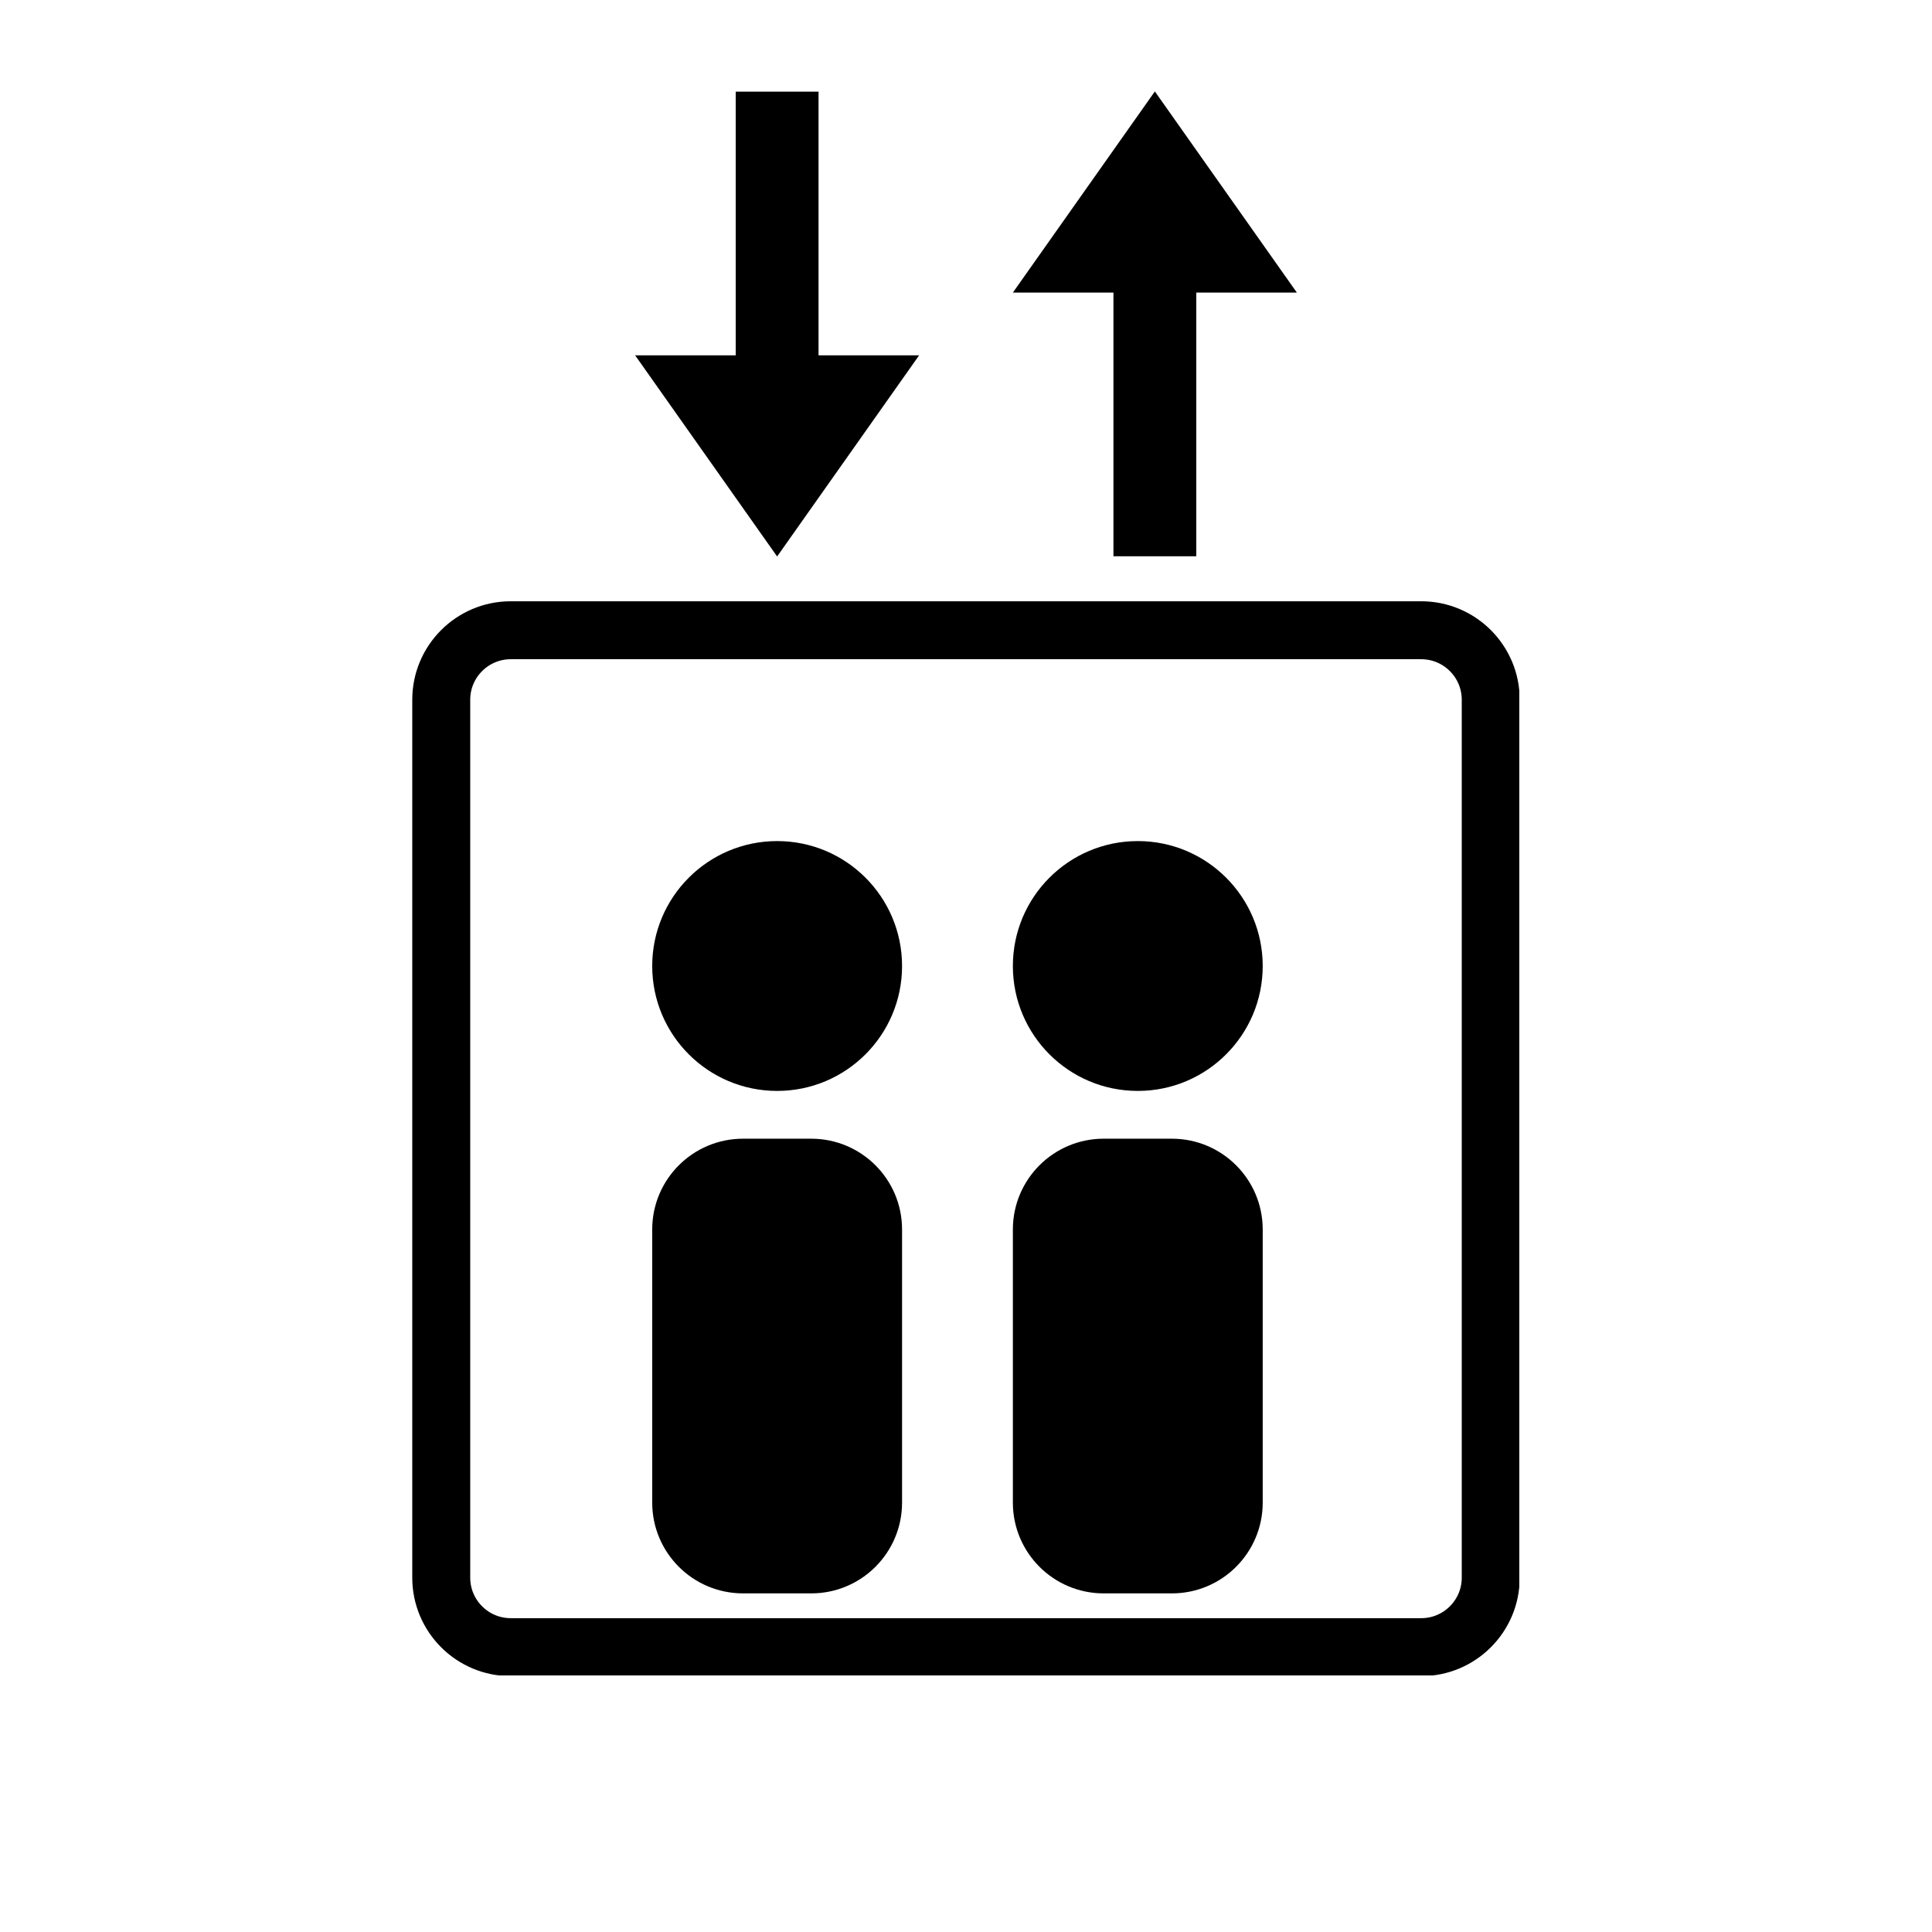
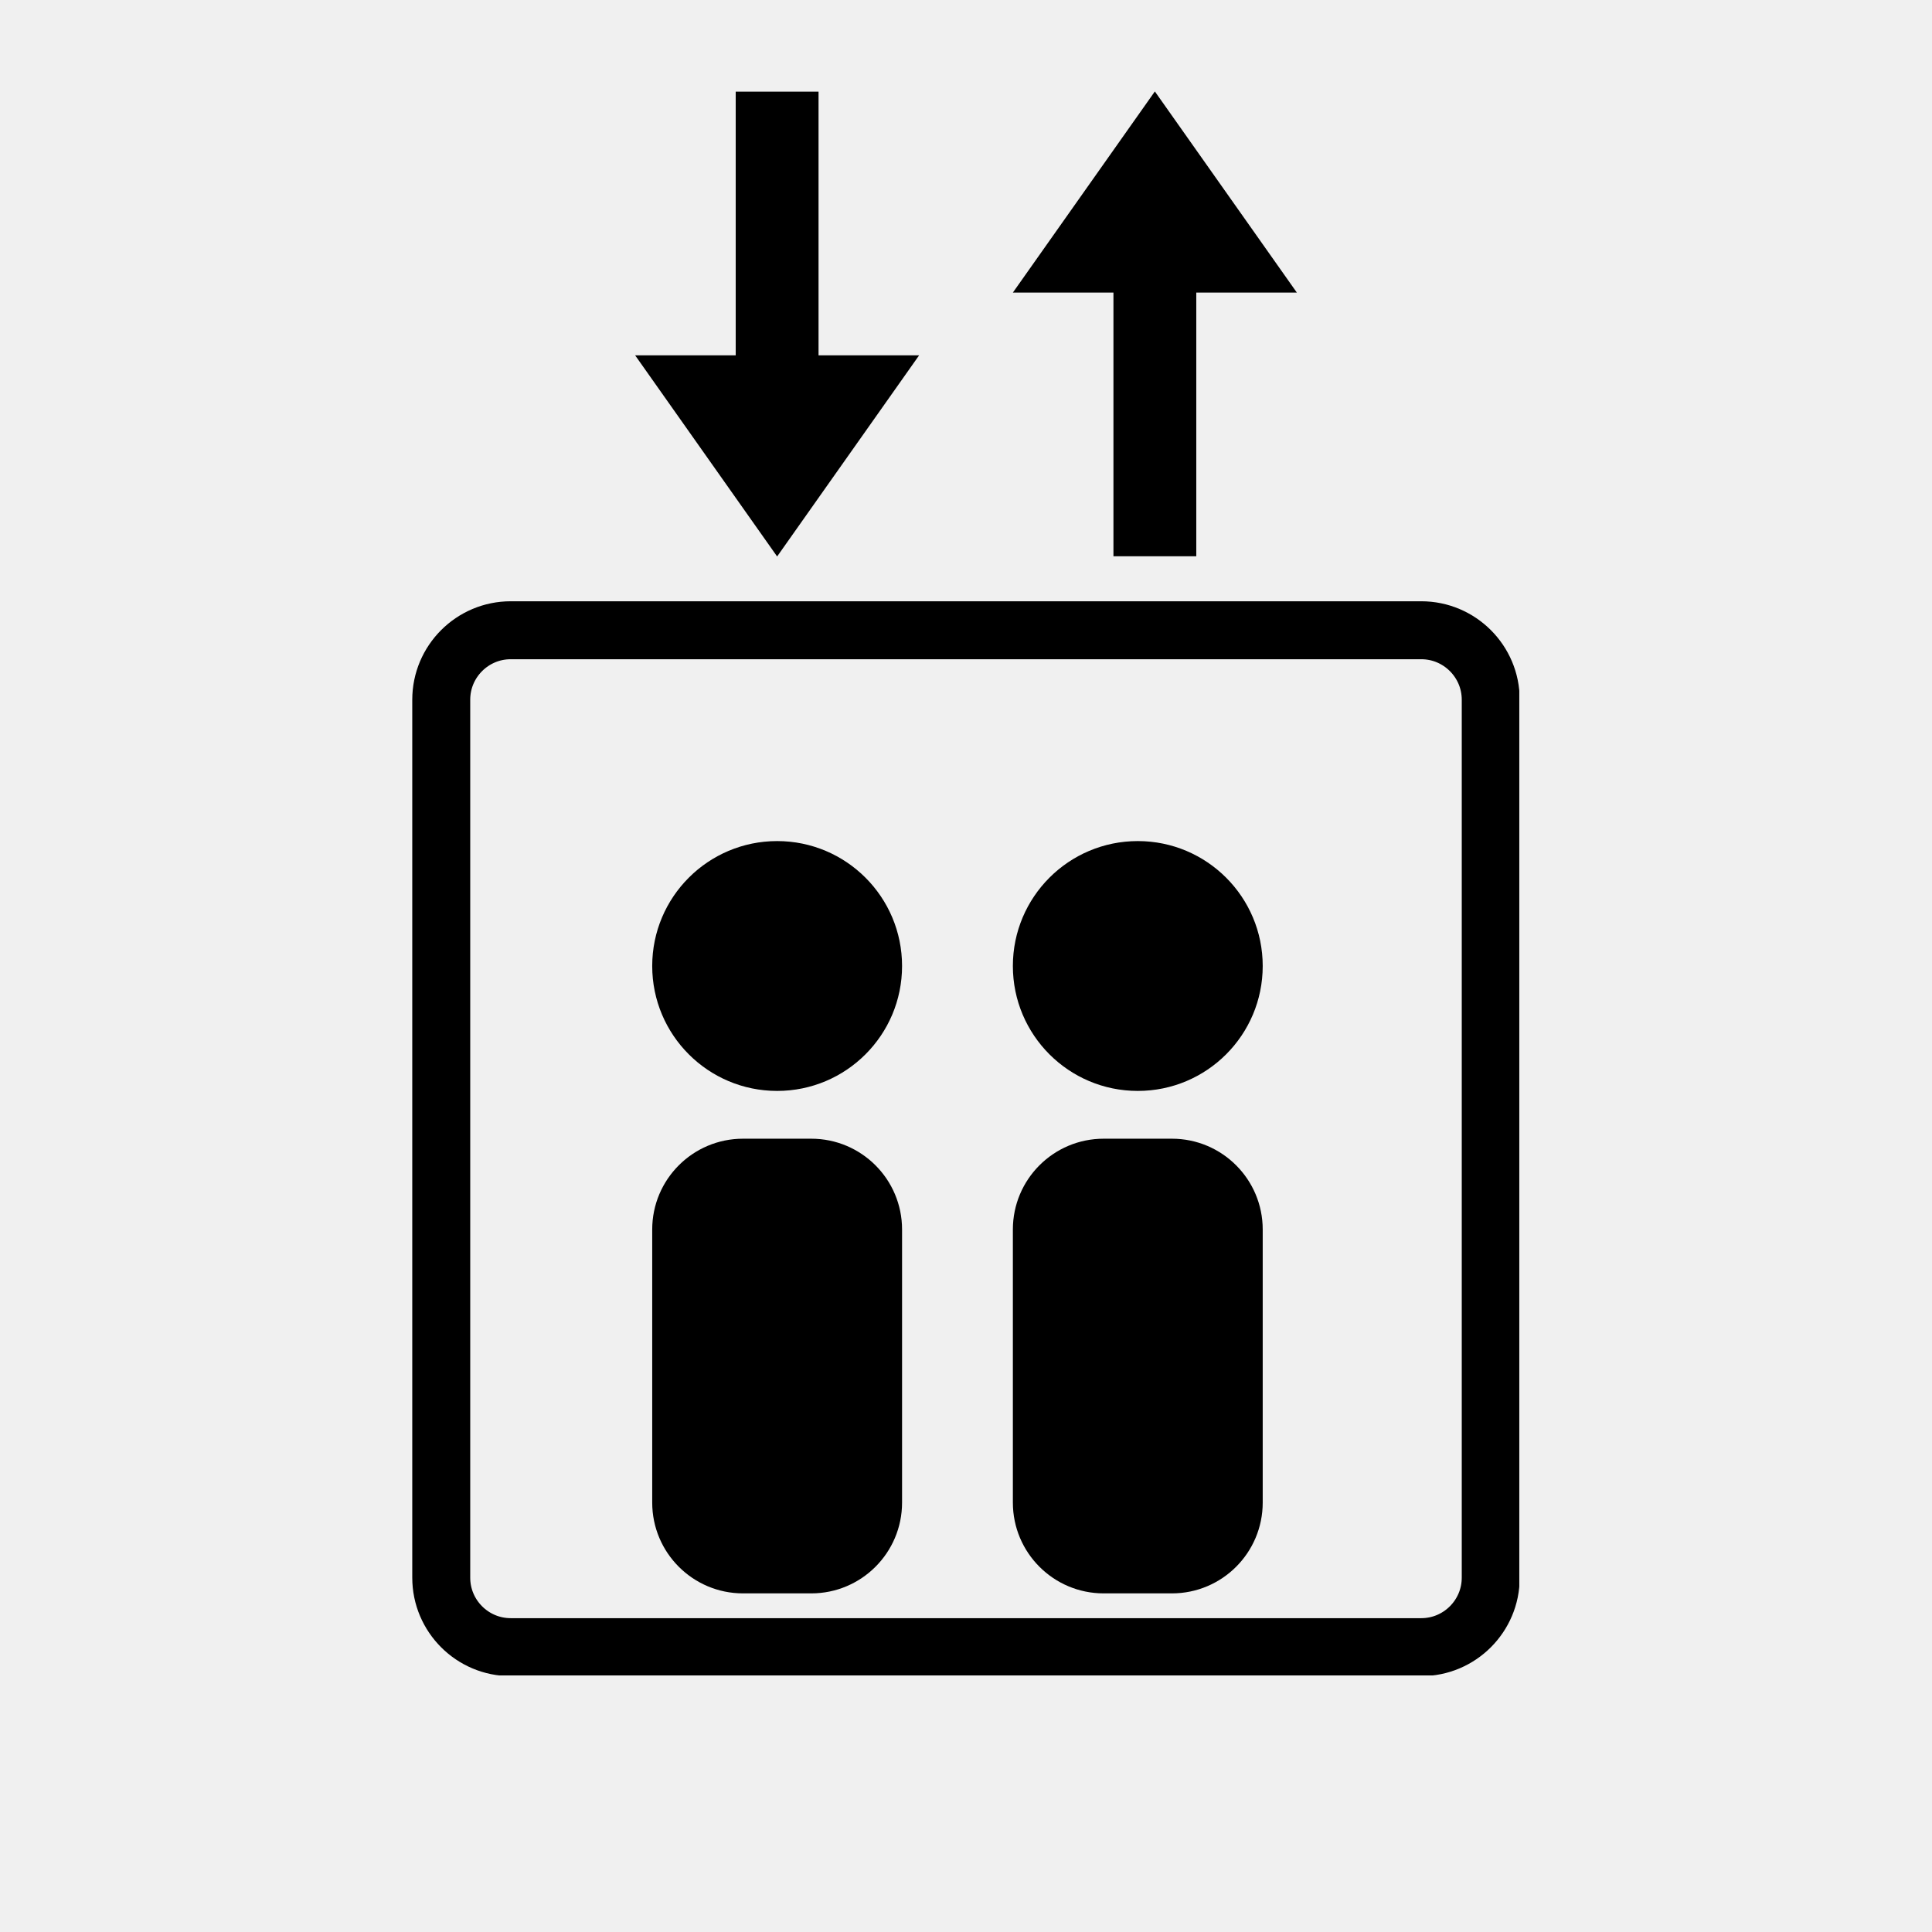
<svg xmlns="http://www.w3.org/2000/svg" width="1000" zoomAndPan="magnify" viewBox="0 0 750 750" height="1000" preserveAspectRatio="xMidYMid meet" version="1.0">
  <defs>
-     <clipPath id="e9ec3e8b12">
+     <clipPath id="bf56050f94">
      <path d="M 160.039 233.41 L 589.789 233.41 L 589.789 650.406 L 160.039 650.406 Z M 160.039 233.41 " clip-rule="nonzero" />
    </clipPath>
-     <clipPath id="19804bcaf6">
-       <path d="M 198.289 233.41 L 551.703 233.41 C 572.828 233.41 589.953 250.531 589.953 271.656 L 589.953 612.426 C 589.953 633.547 572.828 650.672 551.703 650.672 L 198.289 650.672 C 177.164 650.672 160.039 633.547 160.039 612.426 L 160.039 271.656 C 160.039 250.531 177.164 233.41 198.289 233.41 Z M 198.289 233.41 " clip-rule="nonzero" />
+     <clipPath id="84d03cf360">
+       <path d="M 198.289 233.41 L 551.703 233.41 C 572.828 233.41 589.953 250.535 589.953 271.656 L 589.953 612.426 C 589.953 633.547 572.828 650.672 551.703 650.672 L 198.289 650.672 C 177.164 650.672 160.039 633.547 160.039 612.426 L 160.039 271.656 C 160.039 250.535 177.164 233.41 198.289 233.41 Z M 198.289 233.41 " clip-rule="nonzero" />
    </clipPath>
-     <clipPath id="2e31884057">
+     <clipPath id="b3396b0db7">
      <path d="M 393.195 35.496 L 503.438 35.496 L 503.438 216.363 L 393.195 216.363 Z M 393.195 35.496 " clip-rule="nonzero" />
    </clipPath>
-     <clipPath id="408e9d441d">
+     <clipPath id="7681f11007">
      <path d="M 448.316 35.496 L 393.195 113.582 L 432.238 113.582 L 432.238 216.027 L 464.395 216.027 L 464.395 113.582 L 503.438 113.582 Z M 448.316 35.496 " clip-rule="nonzero" />
    </clipPath>
-     <clipPath id="831576fd13">
+     <clipPath id="0d4297699d">
      <path d="M 0.195 0.496 L 110.438 0.496 L 110.438 181 L 0.195 181 Z M 0.195 0.496 " clip-rule="nonzero" />
    </clipPath>
-     <clipPath id="792d4aaf68">
+     <clipPath id="be46a9b4a5">
      <path d="M 55.316 0.496 L 0.195 78.582 L 39.238 78.582 L 39.238 181.027 L 71.395 181.027 L 71.395 78.582 L 110.438 78.582 Z M 55.316 0.496 " clip-rule="nonzero" />
    </clipPath>
-     <clipPath id="6f64f4ac79">
+     <clipPath id="5cec1759b2">
      <rect x="0" width="111" y="0" height="182" />
    </clipPath>
-     <clipPath id="81021787ad">
+     <clipPath id="c354a920fa">
      <path d="M 246.559 35.156 L 356.801 35.156 L 356.801 216.023 L 246.559 216.023 Z M 246.559 35.156 " clip-rule="nonzero" />
    </clipPath>
-     <clipPath id="99bc484fc3">
+     <clipPath id="03f1eec8d4">
      <path d="M 301.68 216.023 L 356.801 137.938 L 317.758 137.938 L 317.758 35.496 L 285.602 35.496 L 285.602 137.938 L 246.559 137.938 Z M 301.68 216.023 " clip-rule="nonzero" />
    </clipPath>
-     <clipPath id="3d251a3c40">
+     <clipPath id="60cd80b878">
      <path d="M 0.559 0.281 L 110.801 0.281 L 110.801 181.023 L 0.559 181.023 Z M 0.559 0.281 " clip-rule="nonzero" />
    </clipPath>
-     <clipPath id="8b43e34511">
+     <clipPath id="4e5c0616f0">
      <path d="M 55.68 181.023 L 110.801 102.938 L 71.758 102.938 L 71.758 0.496 L 39.602 0.496 L 39.602 102.938 L 0.559 102.938 Z M 55.68 181.023 " clip-rule="nonzero" />
    </clipPath>
-     <clipPath id="4ad03138f6">
+     <clipPath id="666d2e03e2">
      <rect x="0" width="111" y="0" height="182" />
    </clipPath>
-     <clipPath id="d19710fe7c">
+     <clipPath id="1daa9875a1">
      <path d="M 253.188 326.504 L 350.18 326.504 L 350.18 423.496 L 253.188 423.496 Z M 253.188 326.504 " clip-rule="nonzero" />
    </clipPath>
-     <clipPath id="367b20ae49">
+     <clipPath id="6b471ca3bb">
      <path d="M 301.684 326.504 C 274.902 326.504 253.188 348.219 253.188 375 C 253.188 401.785 274.902 423.496 301.684 423.496 C 328.469 423.496 350.18 401.785 350.18 375 C 350.18 348.219 328.469 326.504 301.684 326.504 Z M 301.684 326.504 " clip-rule="nonzero" />
    </clipPath>
-     <clipPath id="366aa88941">
+     <clipPath id="842205014c">
      <path d="M 0.188 0.504 L 97.18 0.504 L 97.18 97.496 L 0.188 97.496 Z M 0.188 0.504 " clip-rule="nonzero" />
    </clipPath>
-     <clipPath id="479984a013">
+     <clipPath id="2cd1a2777a">
      <path d="M 48.684 0.504 C 21.902 0.504 0.188 22.219 0.188 49 C 0.188 75.785 21.902 97.496 48.684 97.496 C 75.469 97.496 97.18 75.785 97.18 49 C 97.18 22.219 75.469 0.504 48.684 0.504 Z M 48.684 0.504 " clip-rule="nonzero" />
    </clipPath>
-     <clipPath id="ee50b01d9c">
+     <clipPath id="f0f55cef74">
      <rect x="0" width="98" y="0" height="98" />
    </clipPath>
-     <clipPath id="91660c426d">
-       <path d="M 253.188 442.043 L 350.18 442.043 L 350.18 618.598 L 253.188 618.598 Z M 253.188 442.043 " clip-rule="nonzero" />
+     <clipPath id="aac0af9b4b">
+       <path d="M 253.188 442.043 L 350.18 442.043 L 350.18 618.594 L 253.188 618.594 Z M 253.188 442.043 " clip-rule="nonzero" />
    </clipPath>
-     <clipPath id="e6702a1a7c">
+     <clipPath id="bcb1c11fbc">
      <path d="M 288.438 442.043 L 314.93 442.043 C 334.398 442.043 350.18 457.824 350.18 477.293 L 350.18 583.297 C 350.18 602.766 334.398 618.547 314.93 618.547 L 288.438 618.547 C 268.973 618.547 253.188 602.766 253.188 583.297 L 253.188 477.293 C 253.188 457.824 268.973 442.043 288.438 442.043 Z M 288.438 442.043 " clip-rule="nonzero" />
    </clipPath>
-     <clipPath id="d52a20864d">
-       <path d="M 0.188 0.043 L 97.18 0.043 L 97.18 176.598 L 0.188 176.598 Z M 0.188 0.043 " clip-rule="nonzero" />
+     <clipPath id="bfbb9f3cb4">
+       <path d="M 0.188 0.043 L 97.18 0.043 L 97.18 176.594 L 0.188 176.594 Z M 0.188 0.043 " clip-rule="nonzero" />
    </clipPath>
-     <clipPath id="bfc312f98e">
+     <clipPath id="7f770161ae">
      <path d="M 35.438 0.043 L 61.93 0.043 C 81.398 0.043 97.18 15.824 97.18 35.293 L 97.18 141.297 C 97.18 160.766 81.398 176.547 61.93 176.547 L 35.438 176.547 C 15.973 176.547 0.188 160.766 0.188 141.297 L 0.188 35.293 C 0.188 15.824 15.973 0.043 35.438 0.043 Z M 35.438 0.043 " clip-rule="nonzero" />
    </clipPath>
-     <clipPath id="fc014331bb">
+     <clipPath id="42d0b402c4">
      <rect x="0" width="98" y="0" height="177" />
    </clipPath>
-     <clipPath id="3ba936fd8e">
+     <clipPath id="9b824ed7d1">
      <path d="M 393.195 326.504 L 490.184 326.504 L 490.184 423.496 L 393.195 423.496 Z M 393.195 326.504 " clip-rule="nonzero" />
    </clipPath>
-     <clipPath id="0aa1ee7c70">
+     <clipPath id="18f8b44766">
      <path d="M 441.688 326.504 C 414.906 326.504 393.195 348.219 393.195 375 C 393.195 401.785 414.906 423.496 441.688 423.496 C 468.473 423.496 490.184 401.785 490.184 375 C 490.184 348.219 468.473 326.504 441.688 326.504 Z M 441.688 326.504 " clip-rule="nonzero" />
    </clipPath>
-     <clipPath id="a2bbdbb57f">
+     <clipPath id="e23234f7b8">
      <path d="M 0.195 0.504 L 97.184 0.504 L 97.184 97.496 L 0.195 97.496 Z M 0.195 0.504 " clip-rule="nonzero" />
    </clipPath>
-     <clipPath id="8a7a1ce95b">
+     <clipPath id="c38d3cd4af">
      <path d="M 48.688 0.504 C 21.906 0.504 0.195 22.219 0.195 49 C 0.195 75.785 21.906 97.496 48.688 97.496 C 75.473 97.496 97.184 75.785 97.184 49 C 97.184 22.219 75.473 0.504 48.688 0.504 Z M 48.688 0.504 " clip-rule="nonzero" />
    </clipPath>
-     <clipPath id="71a2906e2f">
+     <clipPath id="113b97d7f7">
      <rect x="0" width="98" y="0" height="98" />
    </clipPath>
-     <clipPath id="ad3015a6e0">
-       <path d="M 393.195 442.043 L 490.184 442.043 L 490.184 618.598 L 393.195 618.598 Z M 393.195 442.043 " clip-rule="nonzero" />
+     <clipPath id="718a0c1a96">
+       <path d="M 393.195 442.043 L 490.184 442.043 L 490.184 618.594 L 393.195 618.594 Z M 393.195 442.043 " clip-rule="nonzero" />
    </clipPath>
-     <clipPath id="9115216a6b">
+     <clipPath id="7149d9eec2">
      <path d="M 428.445 442.043 L 454.934 442.043 C 474.402 442.043 490.184 457.824 490.184 477.293 L 490.184 583.297 C 490.184 602.766 474.402 618.547 454.934 618.547 L 428.445 618.547 C 408.977 618.547 393.195 602.766 393.195 583.297 L 393.195 477.293 C 393.195 457.824 408.977 442.043 428.445 442.043 Z M 428.445 442.043 " clip-rule="nonzero" />
    </clipPath>
-     <clipPath id="92c66a2ff5">
-       <path d="M 0.195 0.043 L 97.184 0.043 L 97.184 176.598 L 0.195 176.598 Z M 0.195 0.043 " clip-rule="nonzero" />
+     <clipPath id="fb7cbcb4f7">
+       <path d="M 0.195 0.043 L 97.184 0.043 L 97.184 176.594 L 0.195 176.594 Z M 0.195 0.043 " clip-rule="nonzero" />
    </clipPath>
-     <clipPath id="607633b12d">
+     <clipPath id="c771a0309a">
      <path d="M 35.445 0.043 L 61.934 0.043 C 81.402 0.043 97.184 15.824 97.184 35.293 L 97.184 141.297 C 97.184 160.766 81.402 176.547 61.934 176.547 L 35.445 176.547 C 15.977 176.547 0.195 160.766 0.195 141.297 L 0.195 35.293 C 0.195 15.824 15.977 0.043 35.445 0.043 Z M 35.445 0.043 " clip-rule="nonzero" />
    </clipPath>
-     <clipPath id="702ce67c05">
+     <clipPath id="c009fb34b1">
      <rect x="0" width="98" y="0" height="177" />
    </clipPath>
  </defs>
-   <rect x="-75" width="900" fill="#ffffff" y="-75" height="900" fill-opacity="1" />
-   <rect x="-75" width="900" fill="#ffffff" y="-75" height="900" fill-opacity="1" />
-   <g clip-path="url(#e9ec3e8b12)">
-     <g clip-path="url(#19804bcaf6)">
-       <path stroke-linecap="butt" transform="matrix(0.75, 0, 0, 0.75, 160.0386, 233.4084)" fill="none" stroke-linejoin="miter" d="M 51.001 0.002 L 522.219 0.002 C 550.386 0.002 573.219 22.83 573.219 50.997 L 573.219 505.357 C 573.219 533.518 550.386 556.351 522.219 556.351 L 51.001 556.351 C 22.834 556.351 0.001 533.518 0.001 505.357 L 0.001 50.997 C 0.001 22.83 22.834 0.002 51.001 0.002 Z M 51.001 0.002 " stroke="#000000" stroke-width="60" stroke-opacity="1" stroke-miterlimit="4" />
+   <g clip-path="url(#bf56050f94)">
+     <g clip-path="url(#84d03cf360)">
+       <path stroke-linecap="butt" transform="matrix(0.75, 0, 0, 0.75, 160.0386, 233.4085)" fill="none" stroke-linejoin="miter" d="M 51.001 0.002 L 522.219 0.002 C 550.386 0.002 573.219 22.836 573.219 50.997 L 573.219 505.356 C 573.219 533.518 550.386 556.351 522.219 556.351 L 51.001 556.351 C 22.834 556.351 0.001 533.518 0.001 505.356 L 0.001 50.997 C 0.001 22.836 22.834 0.002 51.001 0.002 Z M 51.001 0.002 " stroke="#000000" stroke-width="60" stroke-opacity="1" stroke-miterlimit="4" />
    </g>
  </g>
-   <g clip-path="url(#2e31884057)">
-     <g clip-path="url(#408e9d441d)">
+   <g clip-path="url(#b3396b0db7)">
+     <g clip-path="url(#7681f11007)">
      <g transform="matrix(1, 0, 0, 1, 393, 35)">
-         <g clip-path="url(#6f64f4ac79)">
-           <g clip-path="url(#831576fd13)">
-             <g clip-path="url(#792d4aaf68)">
+         <g clip-path="url(#5cec1759b2)">
+           <g clip-path="url(#0d4297699d)">
+             <g clip-path="url(#be46a9b4a5)">
              <path fill="#000000" d="M 0.195 0.496 L 110.438 0.496 L 110.438 180.934 L 0.195 180.934 Z M 0.195 0.496 " fill-opacity="1" fill-rule="nonzero" />
            </g>
          </g>
        </g>
      </g>
    </g>
  </g>
-   <g clip-path="url(#81021787ad)">
-     <g clip-path="url(#99bc484fc3)">
+   <g clip-path="url(#c354a920fa)">
+     <g clip-path="url(#03f1eec8d4)">
      <g transform="matrix(1, 0, 0, 1, 246, 35)">
-         <g clip-path="url(#4ad03138f6)">
-           <g clip-path="url(#3d251a3c40)">
-             <g clip-path="url(#8b43e34511)">
+         <g clip-path="url(#666d2e03e2)">
+           <g clip-path="url(#60cd80b878)">
+             <g clip-path="url(#4e5c0616f0)">
              <path fill="#000000" d="M 110.801 181.023 L 0.559 181.023 L 0.559 0.586 L 110.801 0.586 Z M 110.801 181.023 " fill-opacity="1" fill-rule="nonzero" />
            </g>
          </g>
        </g>
      </g>
    </g>
  </g>
-   <g clip-path="url(#d19710fe7c)">
-     <g clip-path="url(#367b20ae49)">
+   <g clip-path="url(#1daa9875a1)">
+     <g clip-path="url(#6b471ca3bb)">
      <g transform="matrix(1, 0, 0, 1, 253, 326)">
-         <g clip-path="url(#ee50b01d9c)">
-           <g clip-path="url(#366aa88941)">
-             <g clip-path="url(#479984a013)">
+         <g clip-path="url(#f0f55cef74)">
+           <g clip-path="url(#842205014c)">
+             <g clip-path="url(#2cd1a2777a)">
              <path fill="#000000" d="M 0.188 0.504 L 97.18 0.504 L 97.18 97.496 L 0.188 97.496 Z M 0.188 0.504 " fill-opacity="1" fill-rule="nonzero" />
            </g>
          </g>
        </g>
      </g>
    </g>
  </g>
-   <g clip-path="url(#91660c426d)">
-     <g clip-path="url(#e6702a1a7c)">
+   <g clip-path="url(#aac0af9b4b)">
+     <g clip-path="url(#bcb1c11fbc)">
      <g transform="matrix(1, 0, 0, 1, 253, 442)">
-         <g clip-path="url(#fc014331bb)">
-           <g clip-path="url(#d52a20864d)">
-             <g clip-path="url(#bfc312f98e)">
-               <path fill="#000000" d="M 0.188 0.043 L 97.18 0.043 L 97.18 176.598 L 0.188 176.598 Z M 0.188 0.043 " fill-opacity="1" fill-rule="nonzero" />
+         <g clip-path="url(#42d0b402c4)">
+           <g clip-path="url(#bfbb9f3cb4)">
+             <g clip-path="url(#7f770161ae)">
+               <path fill="#000000" d="M 0.188 0.043 L 97.18 0.043 L 97.18 176.594 L 0.188 176.594 Z M 0.188 0.043 " fill-opacity="1" fill-rule="nonzero" />
            </g>
          </g>
        </g>
      </g>
    </g>
  </g>
-   <g clip-path="url(#3ba936fd8e)">
-     <g clip-path="url(#0aa1ee7c70)">
+   <g clip-path="url(#9b824ed7d1)">
+     <g clip-path="url(#18f8b44766)">
      <g transform="matrix(1, 0, 0, 1, 393, 326)">
-         <g clip-path="url(#71a2906e2f)">
-           <g clip-path="url(#a2bbdbb57f)">
-             <g clip-path="url(#8a7a1ce95b)">
+         <g clip-path="url(#113b97d7f7)">
+           <g clip-path="url(#e23234f7b8)">
+             <g clip-path="url(#c38d3cd4af)">
              <path fill="#000000" d="M 0.195 0.504 L 97.184 0.504 L 97.184 97.496 L 0.195 97.496 Z M 0.195 0.504 " fill-opacity="1" fill-rule="nonzero" />
            </g>
          </g>
        </g>
      </g>
    </g>
  </g>
-   <g clip-path="url(#ad3015a6e0)">
-     <g clip-path="url(#9115216a6b)">
+   <g clip-path="url(#718a0c1a96)">
+     <g clip-path="url(#7149d9eec2)">
      <g transform="matrix(1, 0, 0, 1, 393, 442)">
-         <g clip-path="url(#702ce67c05)">
-           <g clip-path="url(#92c66a2ff5)">
-             <g clip-path="url(#607633b12d)">
-               <path fill="#000000" d="M 0.195 0.043 L 97.184 0.043 L 97.184 176.598 L 0.195 176.598 Z M 0.195 0.043 " fill-opacity="1" fill-rule="nonzero" />
+         <g clip-path="url(#c009fb34b1)">
+           <g clip-path="url(#fb7cbcb4f7)">
+             <g clip-path="url(#c771a0309a)">
+               <path fill="#000000" d="M 0.195 0.043 L 97.184 0.043 L 97.184 176.594 L 0.195 176.594 Z M 0.195 0.043 " fill-opacity="1" fill-rule="nonzero" />
            </g>
          </g>
        </g>
      </g>
    </g>
  </g>
</svg>
